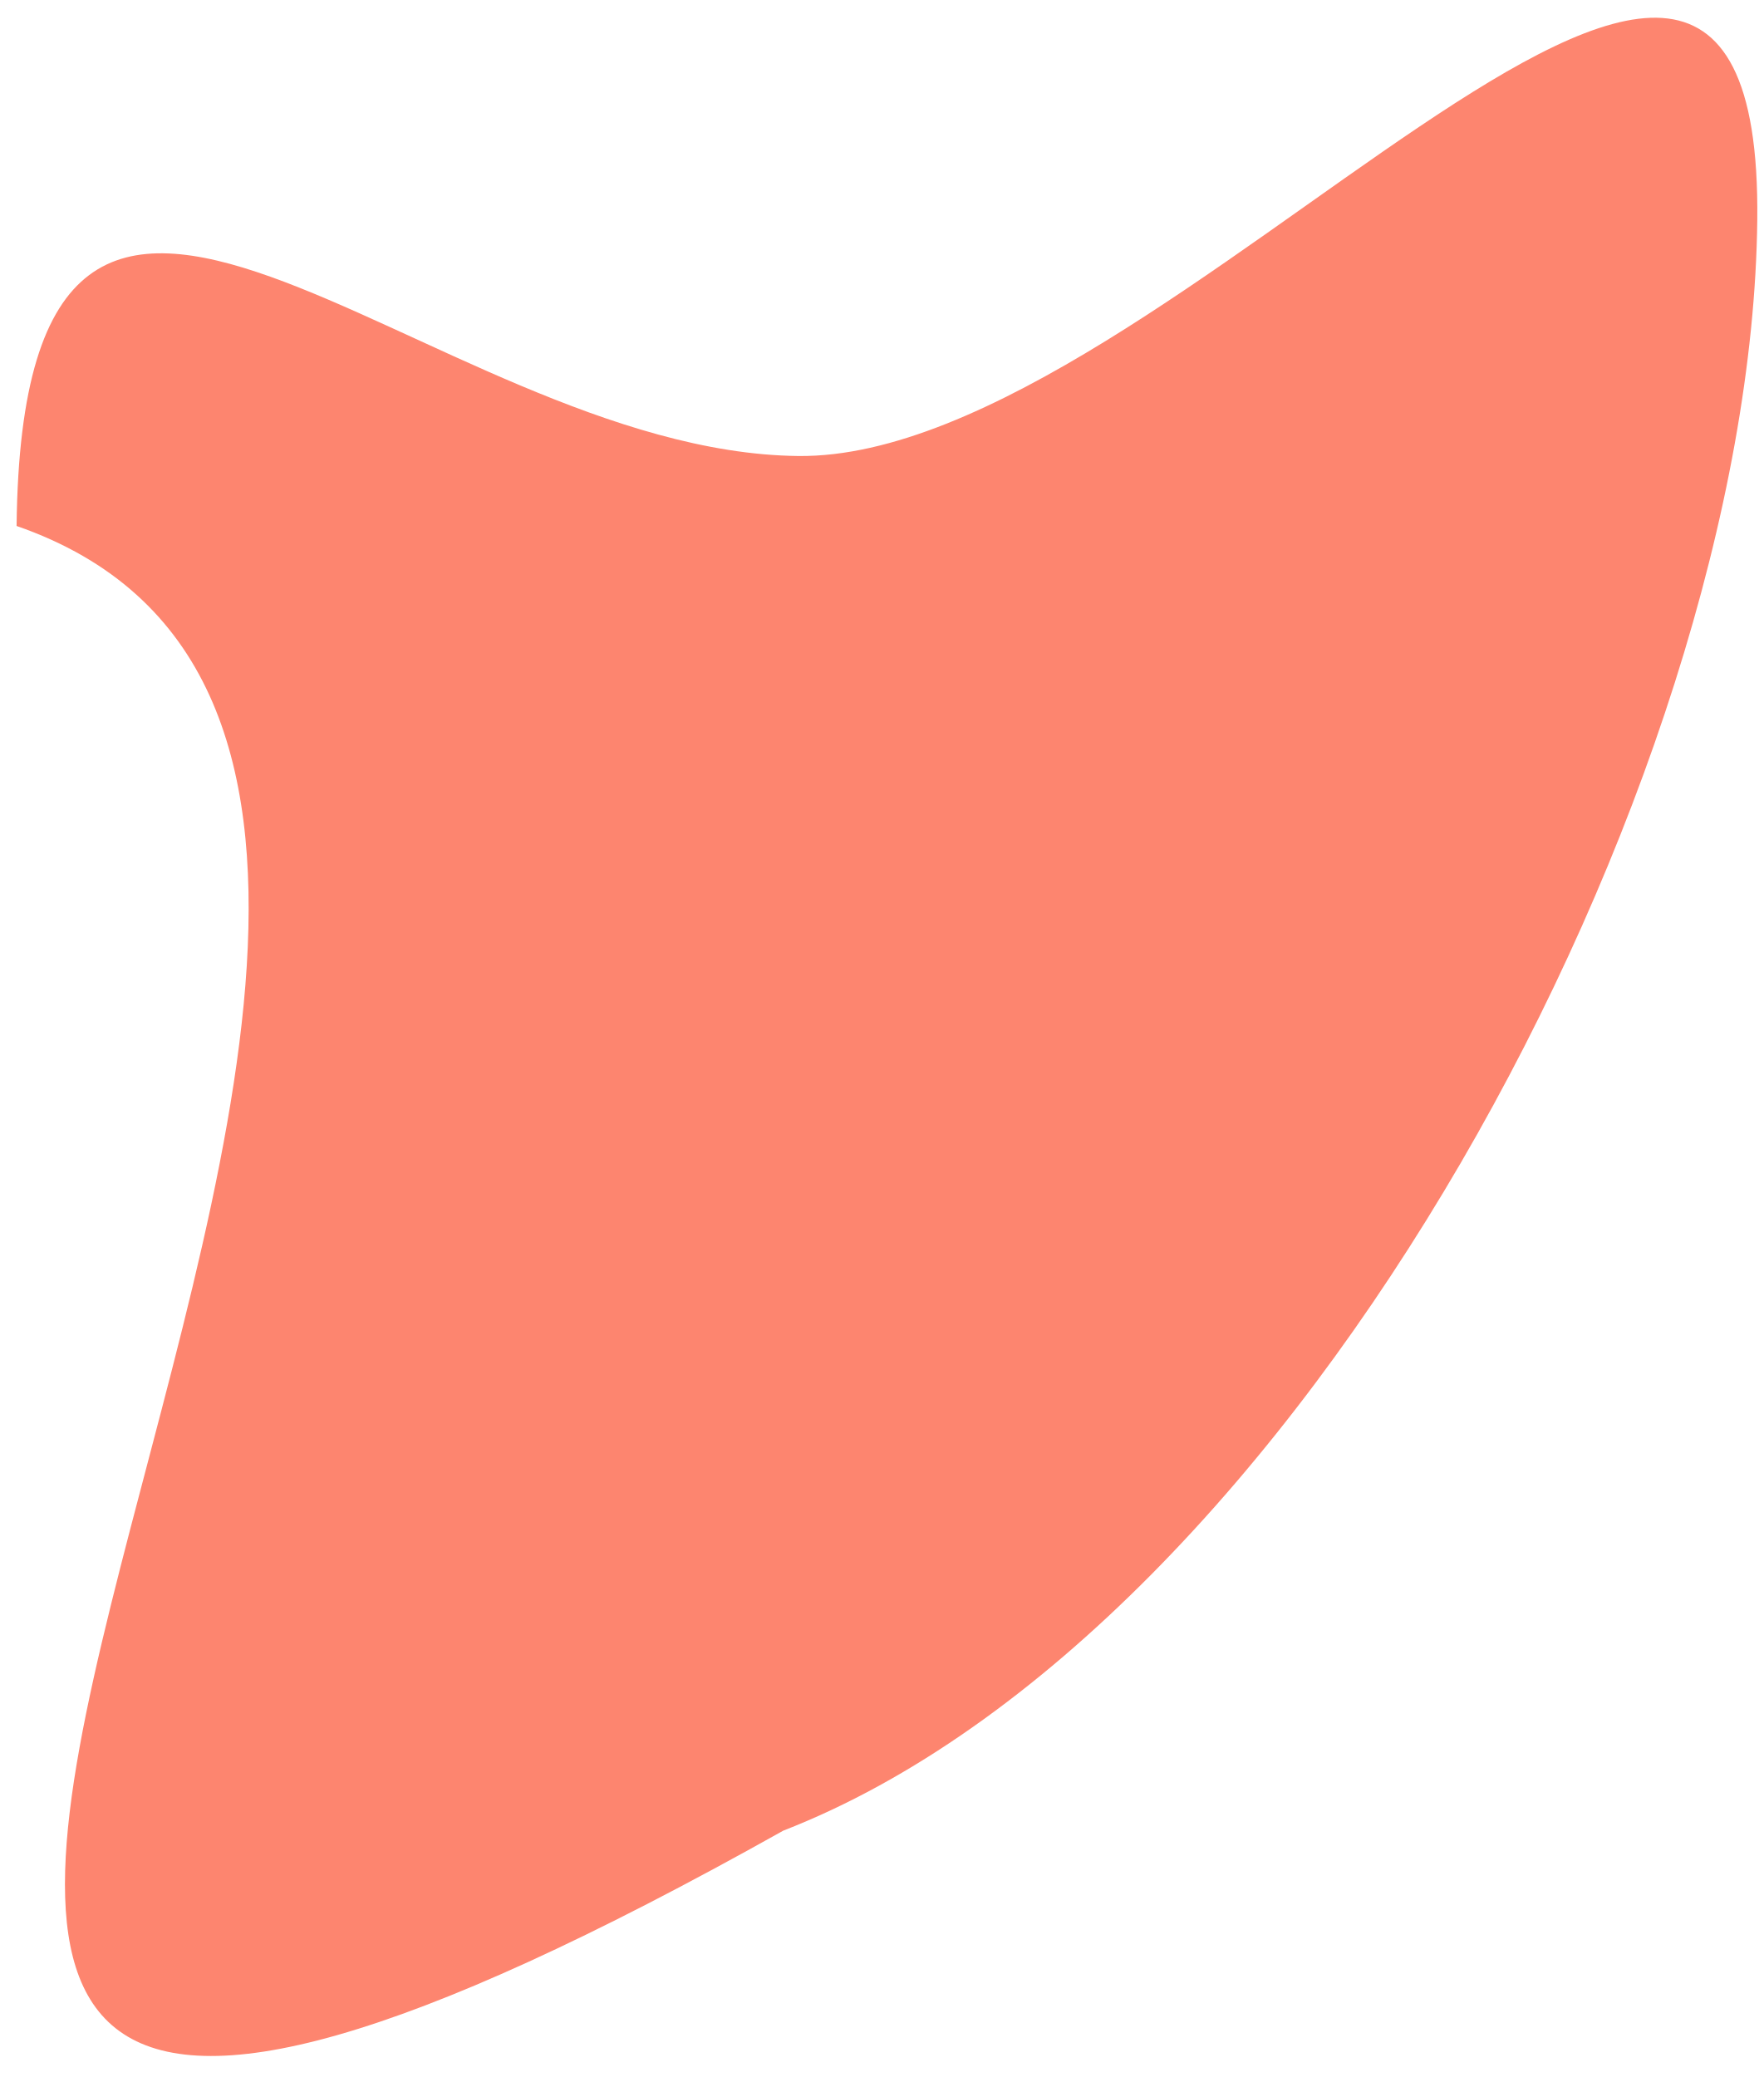
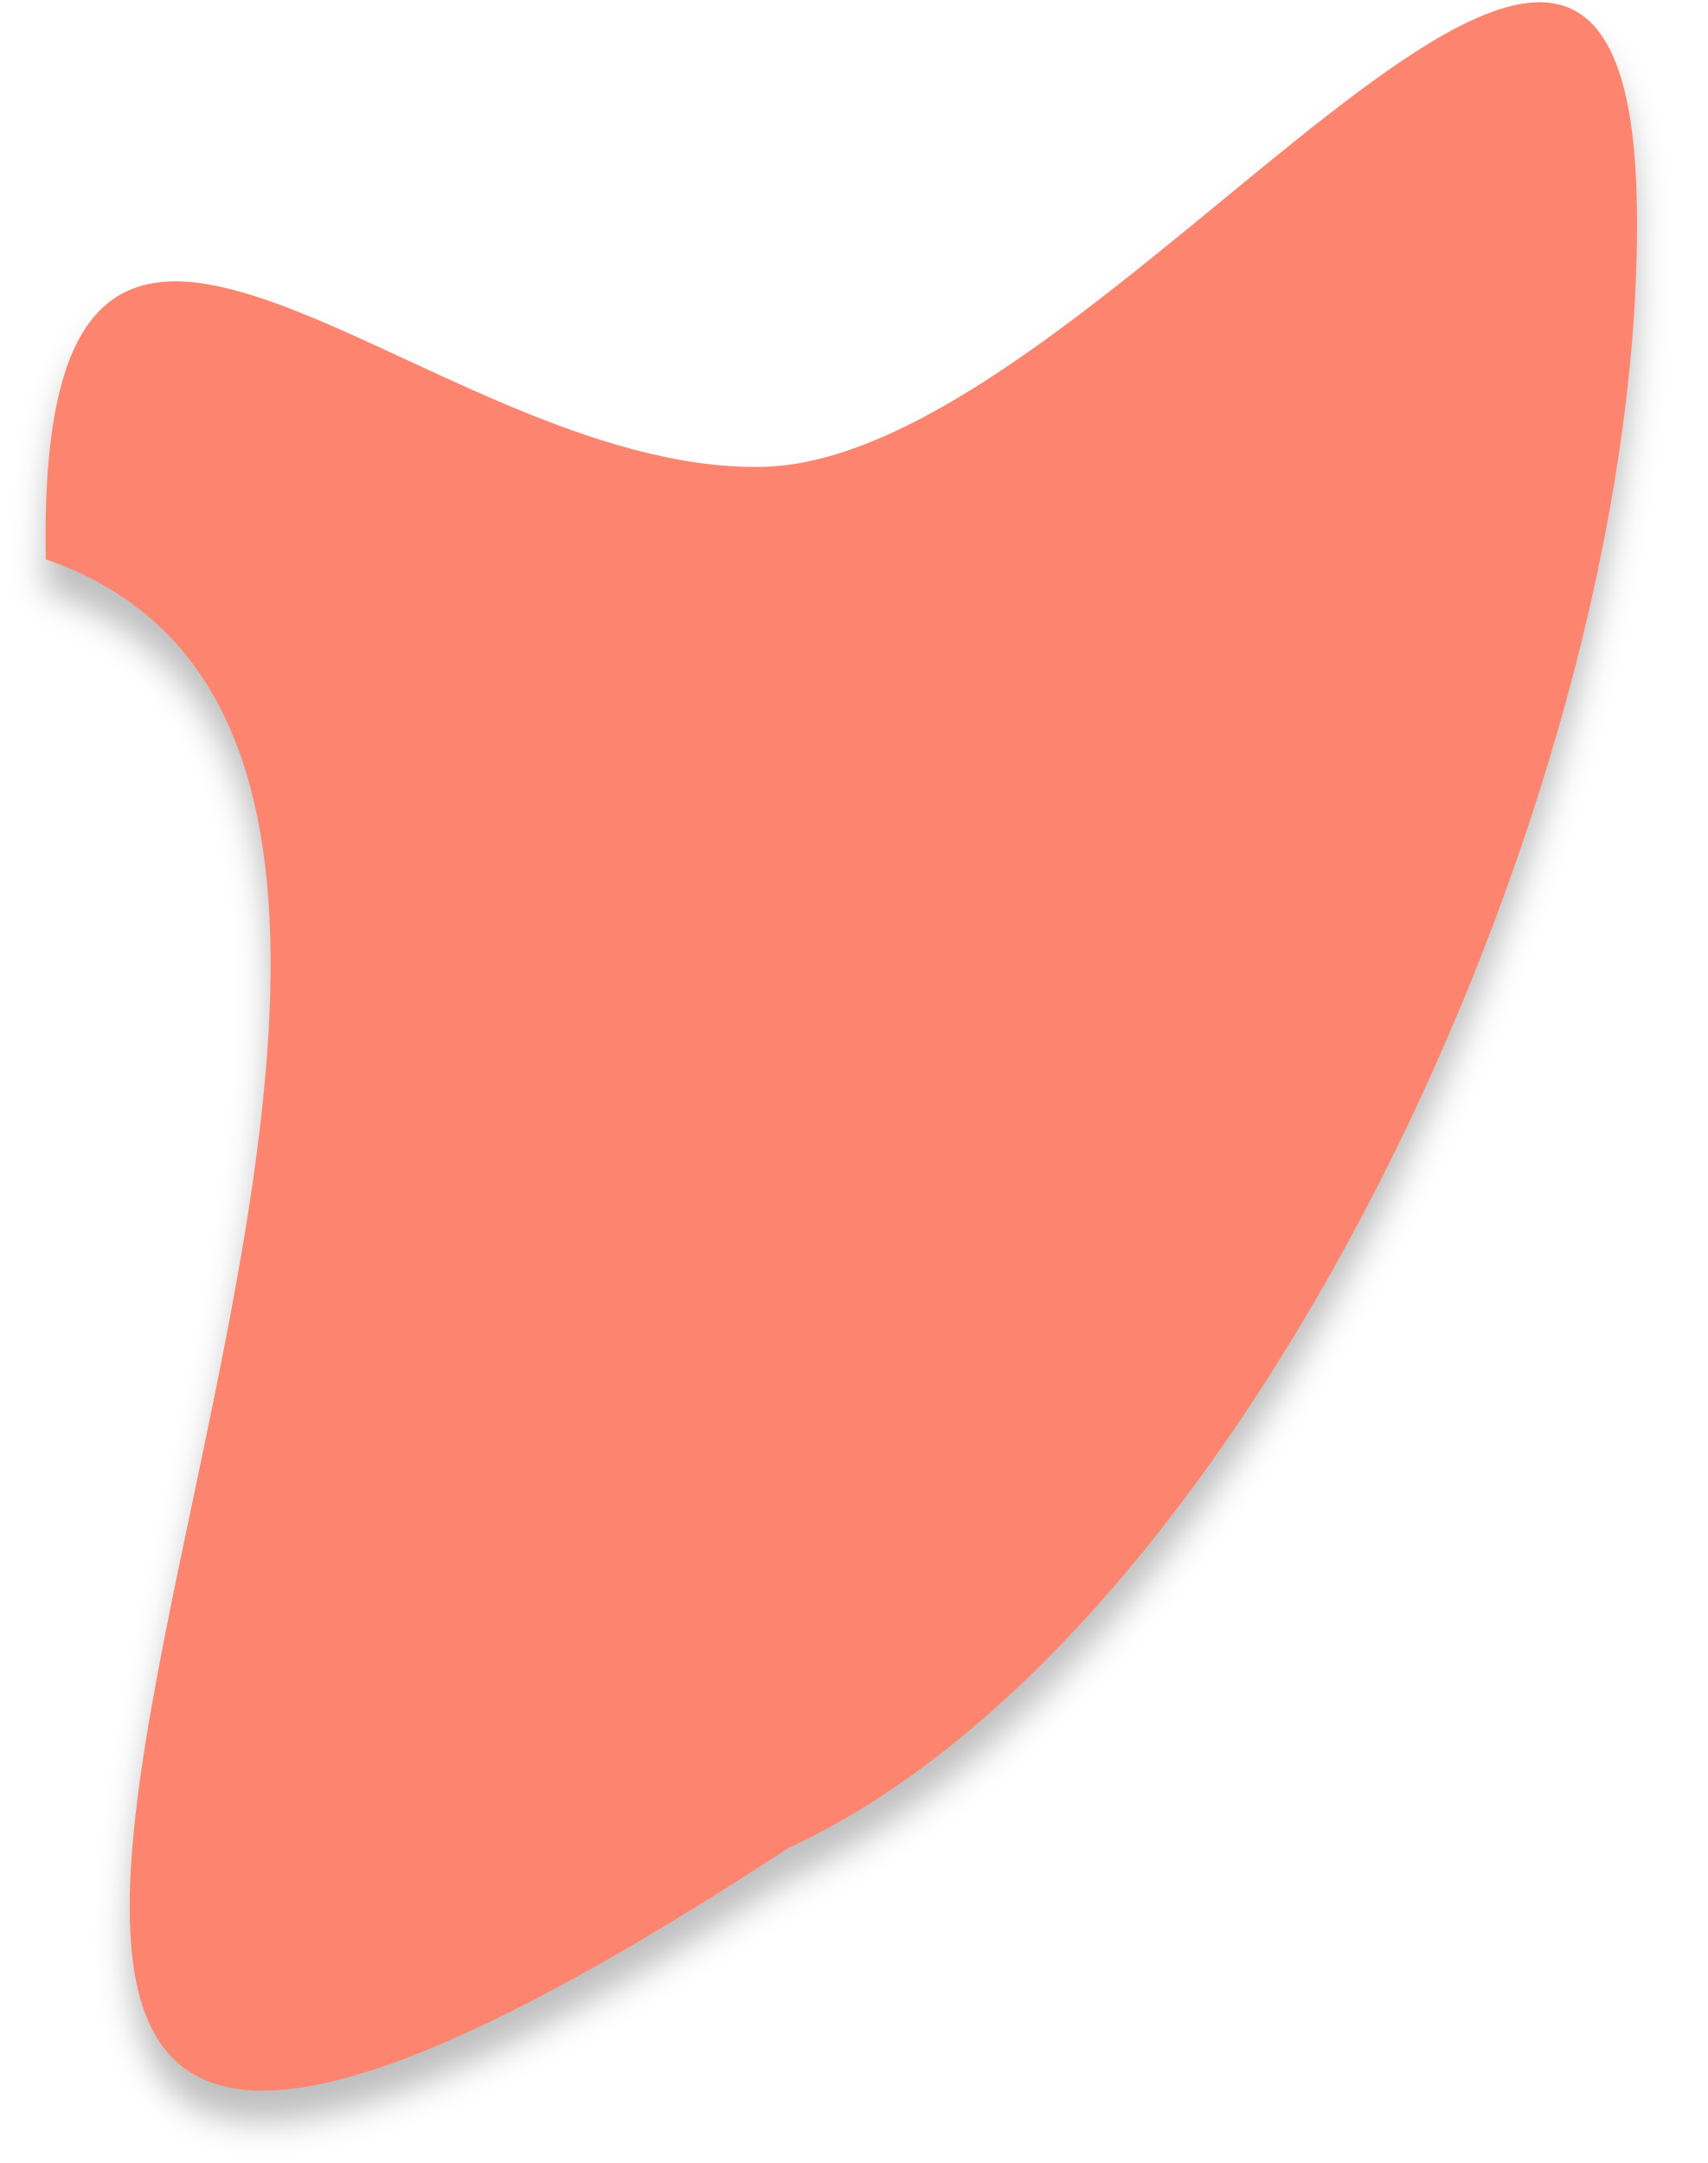
- <svg xmlns="http://www.w3.org/2000/svg" width="236" height="278" viewBox="0 0 236 278" fill="none">
-   <path d="M235.178 29.426C234.354 105.361 173.606 218.269 104.83 245.024C-102.462 361.281 106.333 106.532 2.22 70.4C3.044 -5.535 57.125 60.495 106.827 61.035C156.53 61.574 236.002 -46.509 235.178 29.426Z" fill="#FD856F" />
+ <svg xmlns="http://www.w3.org/2000/svg" width="221" height="280" viewBox="0 0 221 280" fill="none">
+   <g filter="url(#filter0_d)">
+     <path d="M211.868 26.196C213.279 99.978 162.462 211.325 102.077 239.208C-78.921 357.844 99.504 104.642 5.929 72.413C4.518 -1.369 54.459 61.28 98.659 60.435C142.859 59.59 210.457 -47.586 211.868 26.196Z" fill="#FD856F" />
+   </g>
+   <defs>
+     <filter id="filter0_d" x="0.621" y="0.056" width="219.854" height="279.044" filterUnits="userSpaceOnUse" color-interpolation-filters="sRGB">
+       <feFlood flood-opacity="0" result="BackgroundImageFix" />
+       <feColorMatrix in="SourceAlpha" type="matrix" values="0 0 0 0 0 0 0 0 0 0 0 0 0 0 0 0 0 0 127 0" />
+       <feOffset dy="4" />
+       <feGaussianBlur stdDeviation="2" />
+       <feColorMatrix type="matrix" values="0 0 0 0 0 0 0 0 0 0 0 0 0 0 0 0 0 0 0.25 0" />
+       <feBlend mode="normal" in2="BackgroundImageFix" result="effect1_dropShadow" />
+       <feBlend mode="normal" in="SourceGraphic" in2="effect1_dropShadow" result="shape" />
+     </filter>
+   </defs>
</svg>
